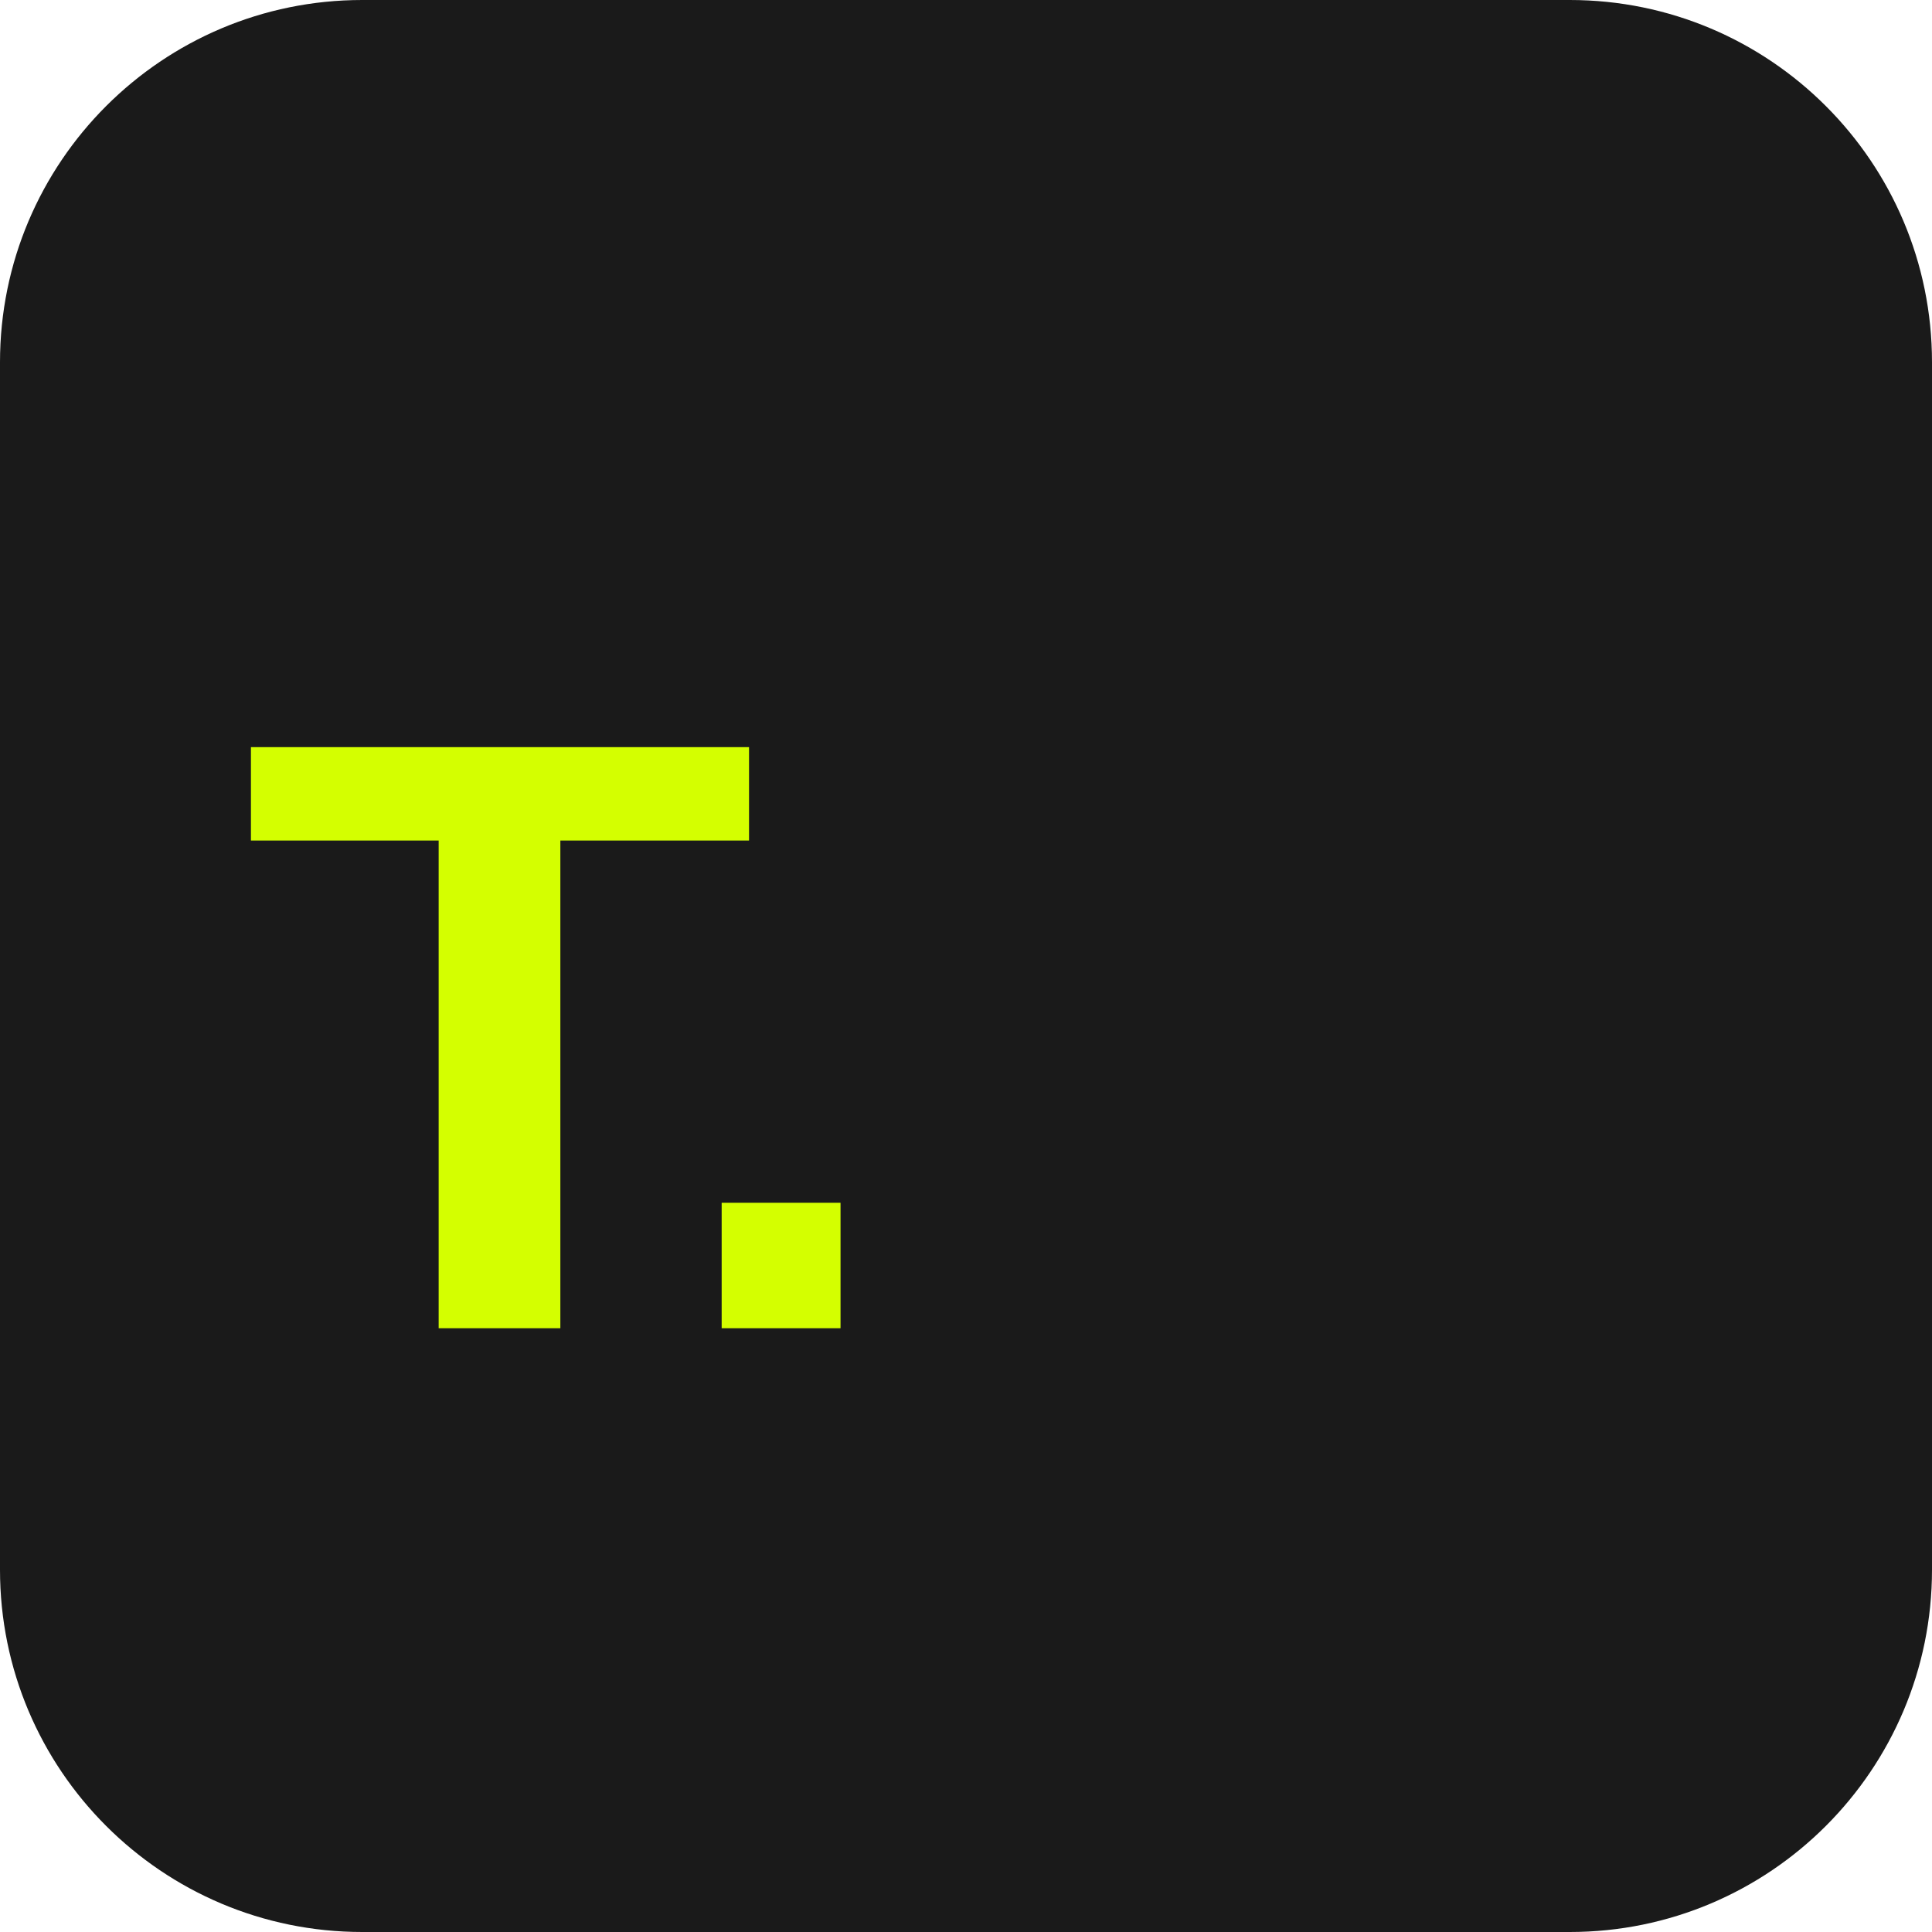
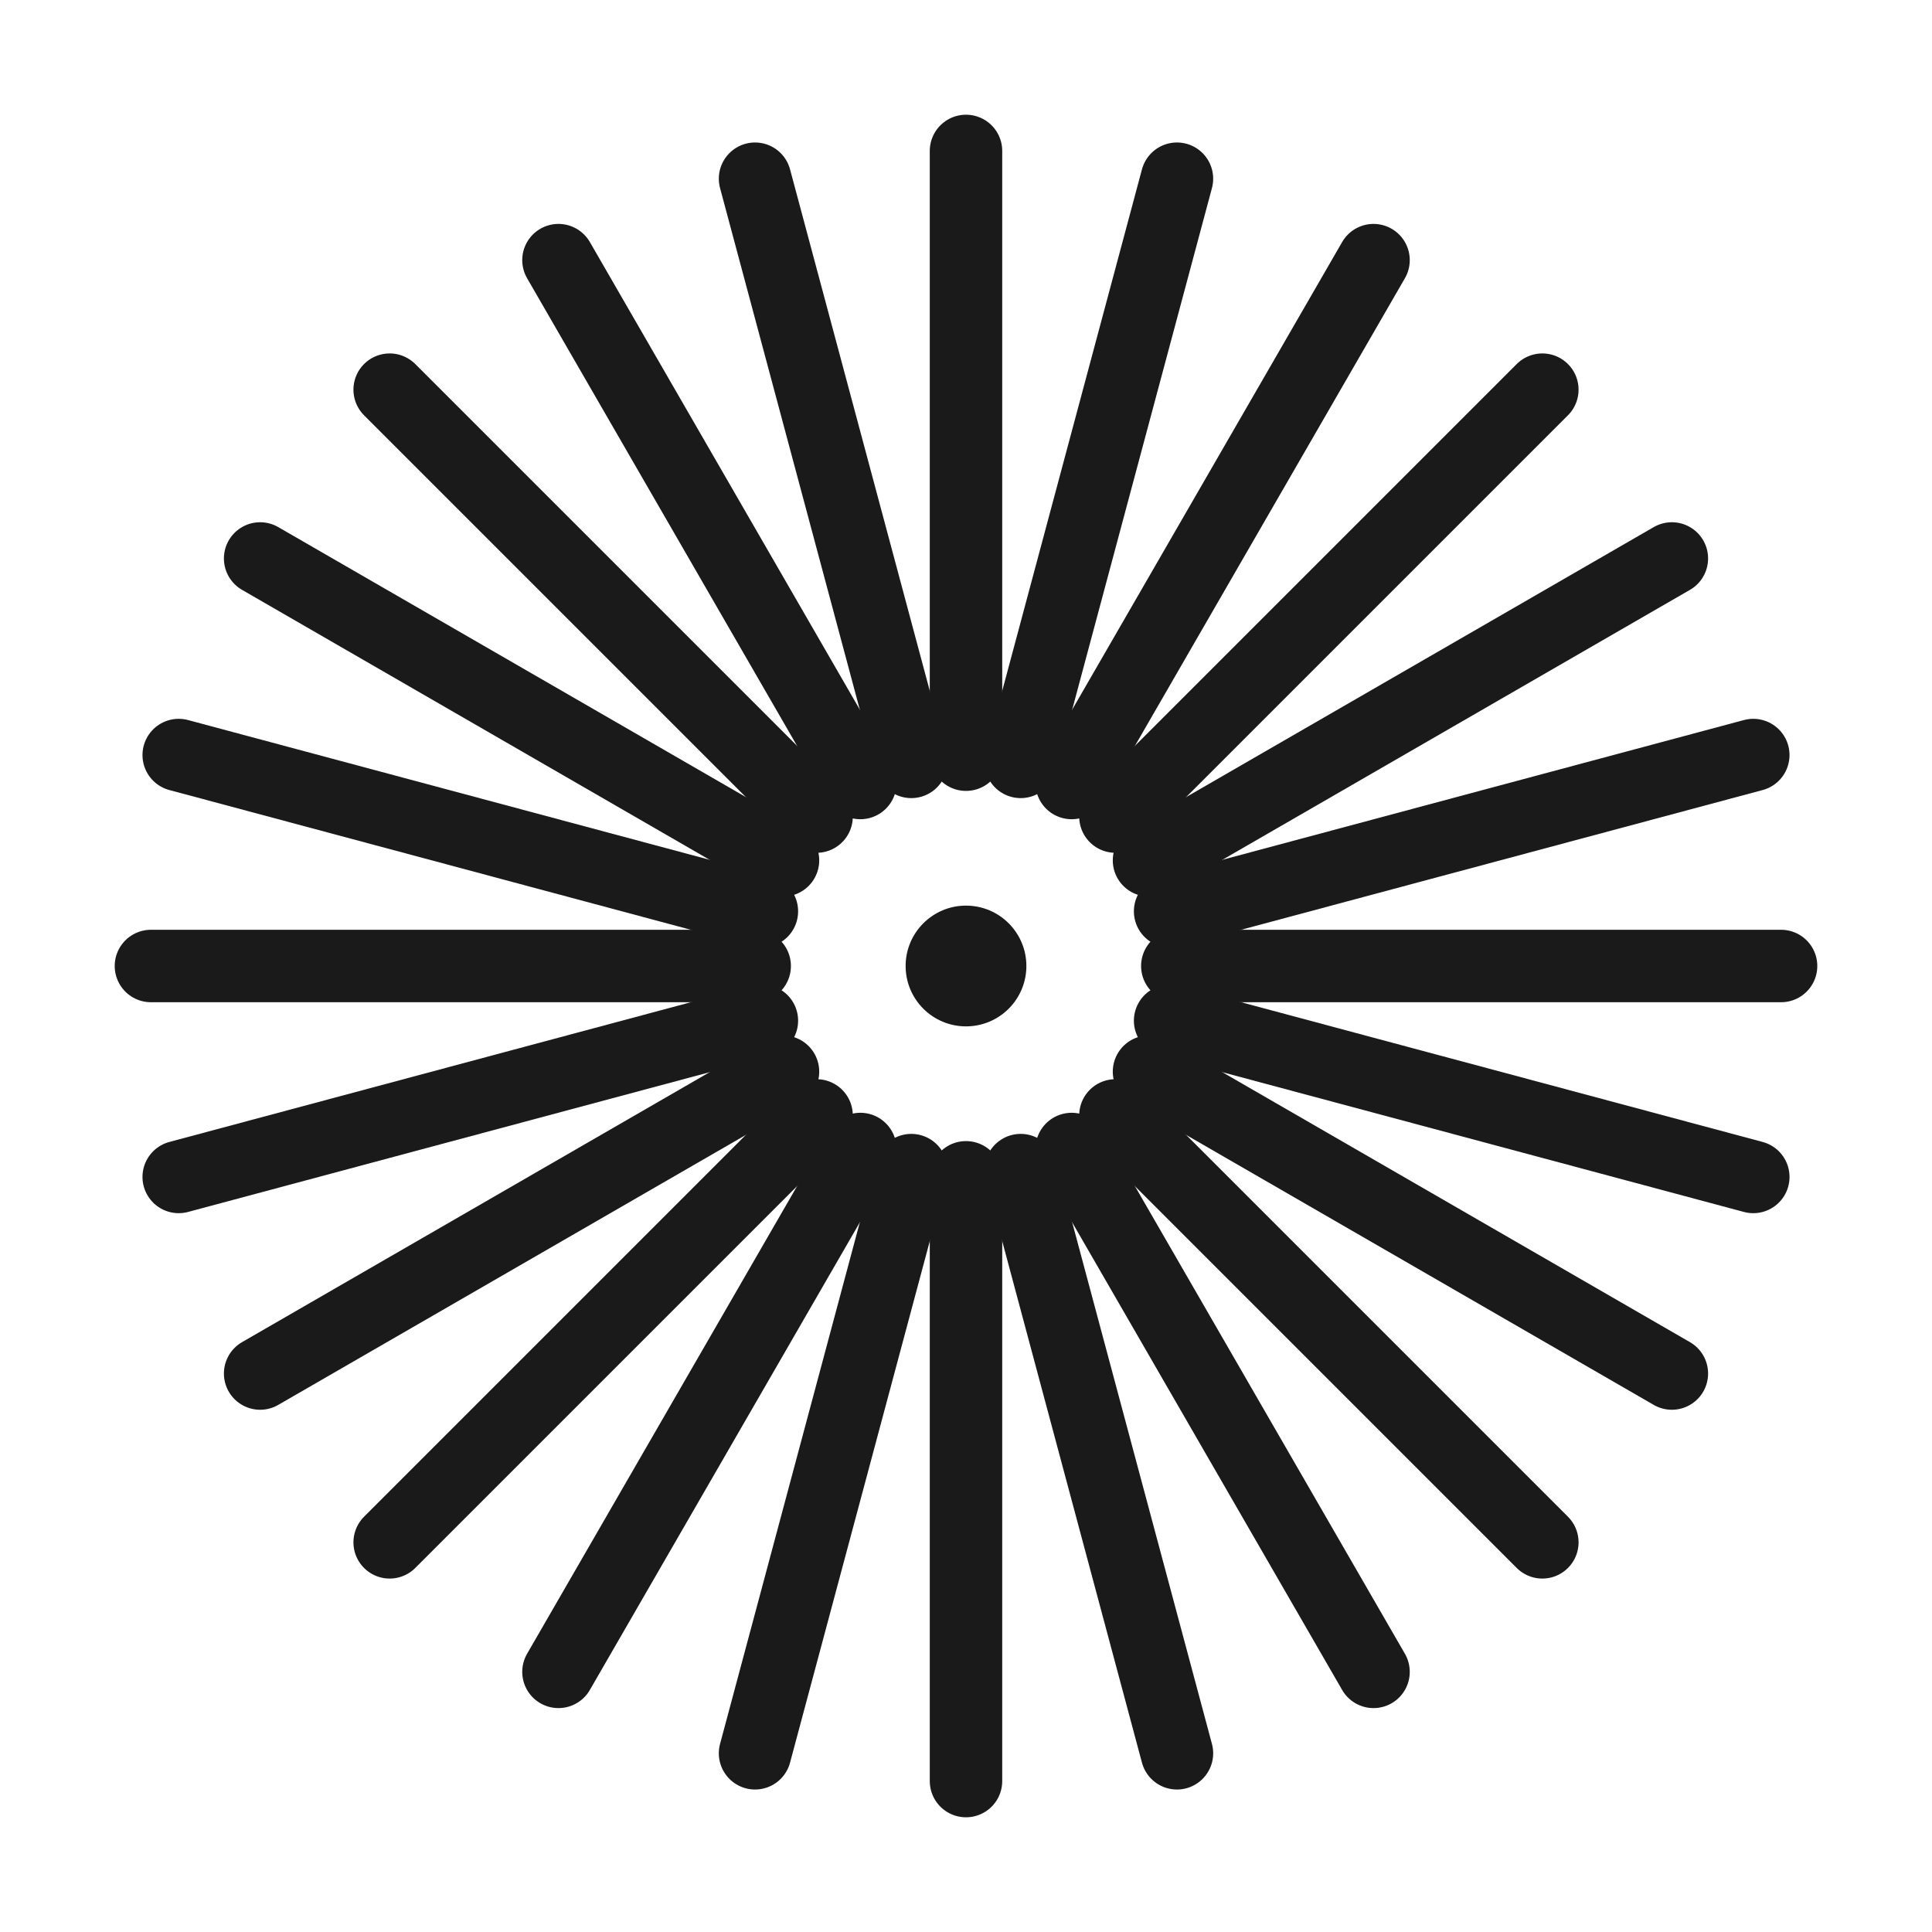
<svg xmlns="http://www.w3.org/2000/svg" viewBox="0 0 32 32">
-   <rect width="32" height="32" rx="6" fill="#1A1A1A" />
-   <text x="4" y="22" font-family="Arial, sans-serif" font-size="14" font-weight="bold" fill="#D4FF00">T.</text>
+   <g transform="translate(16, 16)">
+     <circle r="1" fill="#1A1A1A" />
+     <g stroke="#1A1A1A" stroke-width="1.2" stroke-linecap="round">
+       <line y1="3.5" y2="13.5" transform="rotate(0)" />
+       <line y1="3.5" y2="13.5" transform="rotate(15)" />
+       <line y1="3.5" y2="13.5" transform="rotate(30)" />
+       <line y1="3.5" y2="13.5" transform="rotate(45)" />
+       <line y1="3.5" y2="13.5" transform="rotate(60)" />
+       <line y1="3.5" y2="13.5" transform="rotate(75)" />
+       <line y1="3.5" y2="13.5" transform="rotate(90)" />
+       <line y1="3.5" y2="13.5" transform="rotate(105)" />
+       <line y1="3.5" y2="13.5" transform="rotate(120)" />
+       <line y1="3.5" y2="13.5" transform="rotate(135)" />
+       <line y1="3.5" y2="13.5" transform="rotate(150)" />
+       <line y1="3.5" y2="13.5" transform="rotate(165)" />
+       <line y1="3.5" y2="13.5" transform="rotate(180)" />
+       <line y1="3.5" y2="13.5" transform="rotate(195)" />
+       <line y1="3.5" y2="13.5" transform="rotate(210)" />
+       <line y1="3.5" y2="13.5" transform="rotate(225)" />
+       <line y1="3.5" y2="13.5" transform="rotate(240)" />
+       <line y1="3.5" y2="13.5" transform="rotate(255)" />
+       <line y1="3.5" y2="13.5" transform="rotate(270)" />
+       <line y1="3.5" y2="13.5" transform="rotate(285)" />
+       <line y1="3.5" y2="13.5" transform="rotate(300)" />
+       <line y1="3.5" y2="13.5" transform="rotate(315)" />
+       <line y1="3.5" y2="13.5" transform="rotate(330)" />
+       <line y1="3.5" y2="13.5" transform="rotate(345)" />
+     </g>
+   </g>
</svg>
